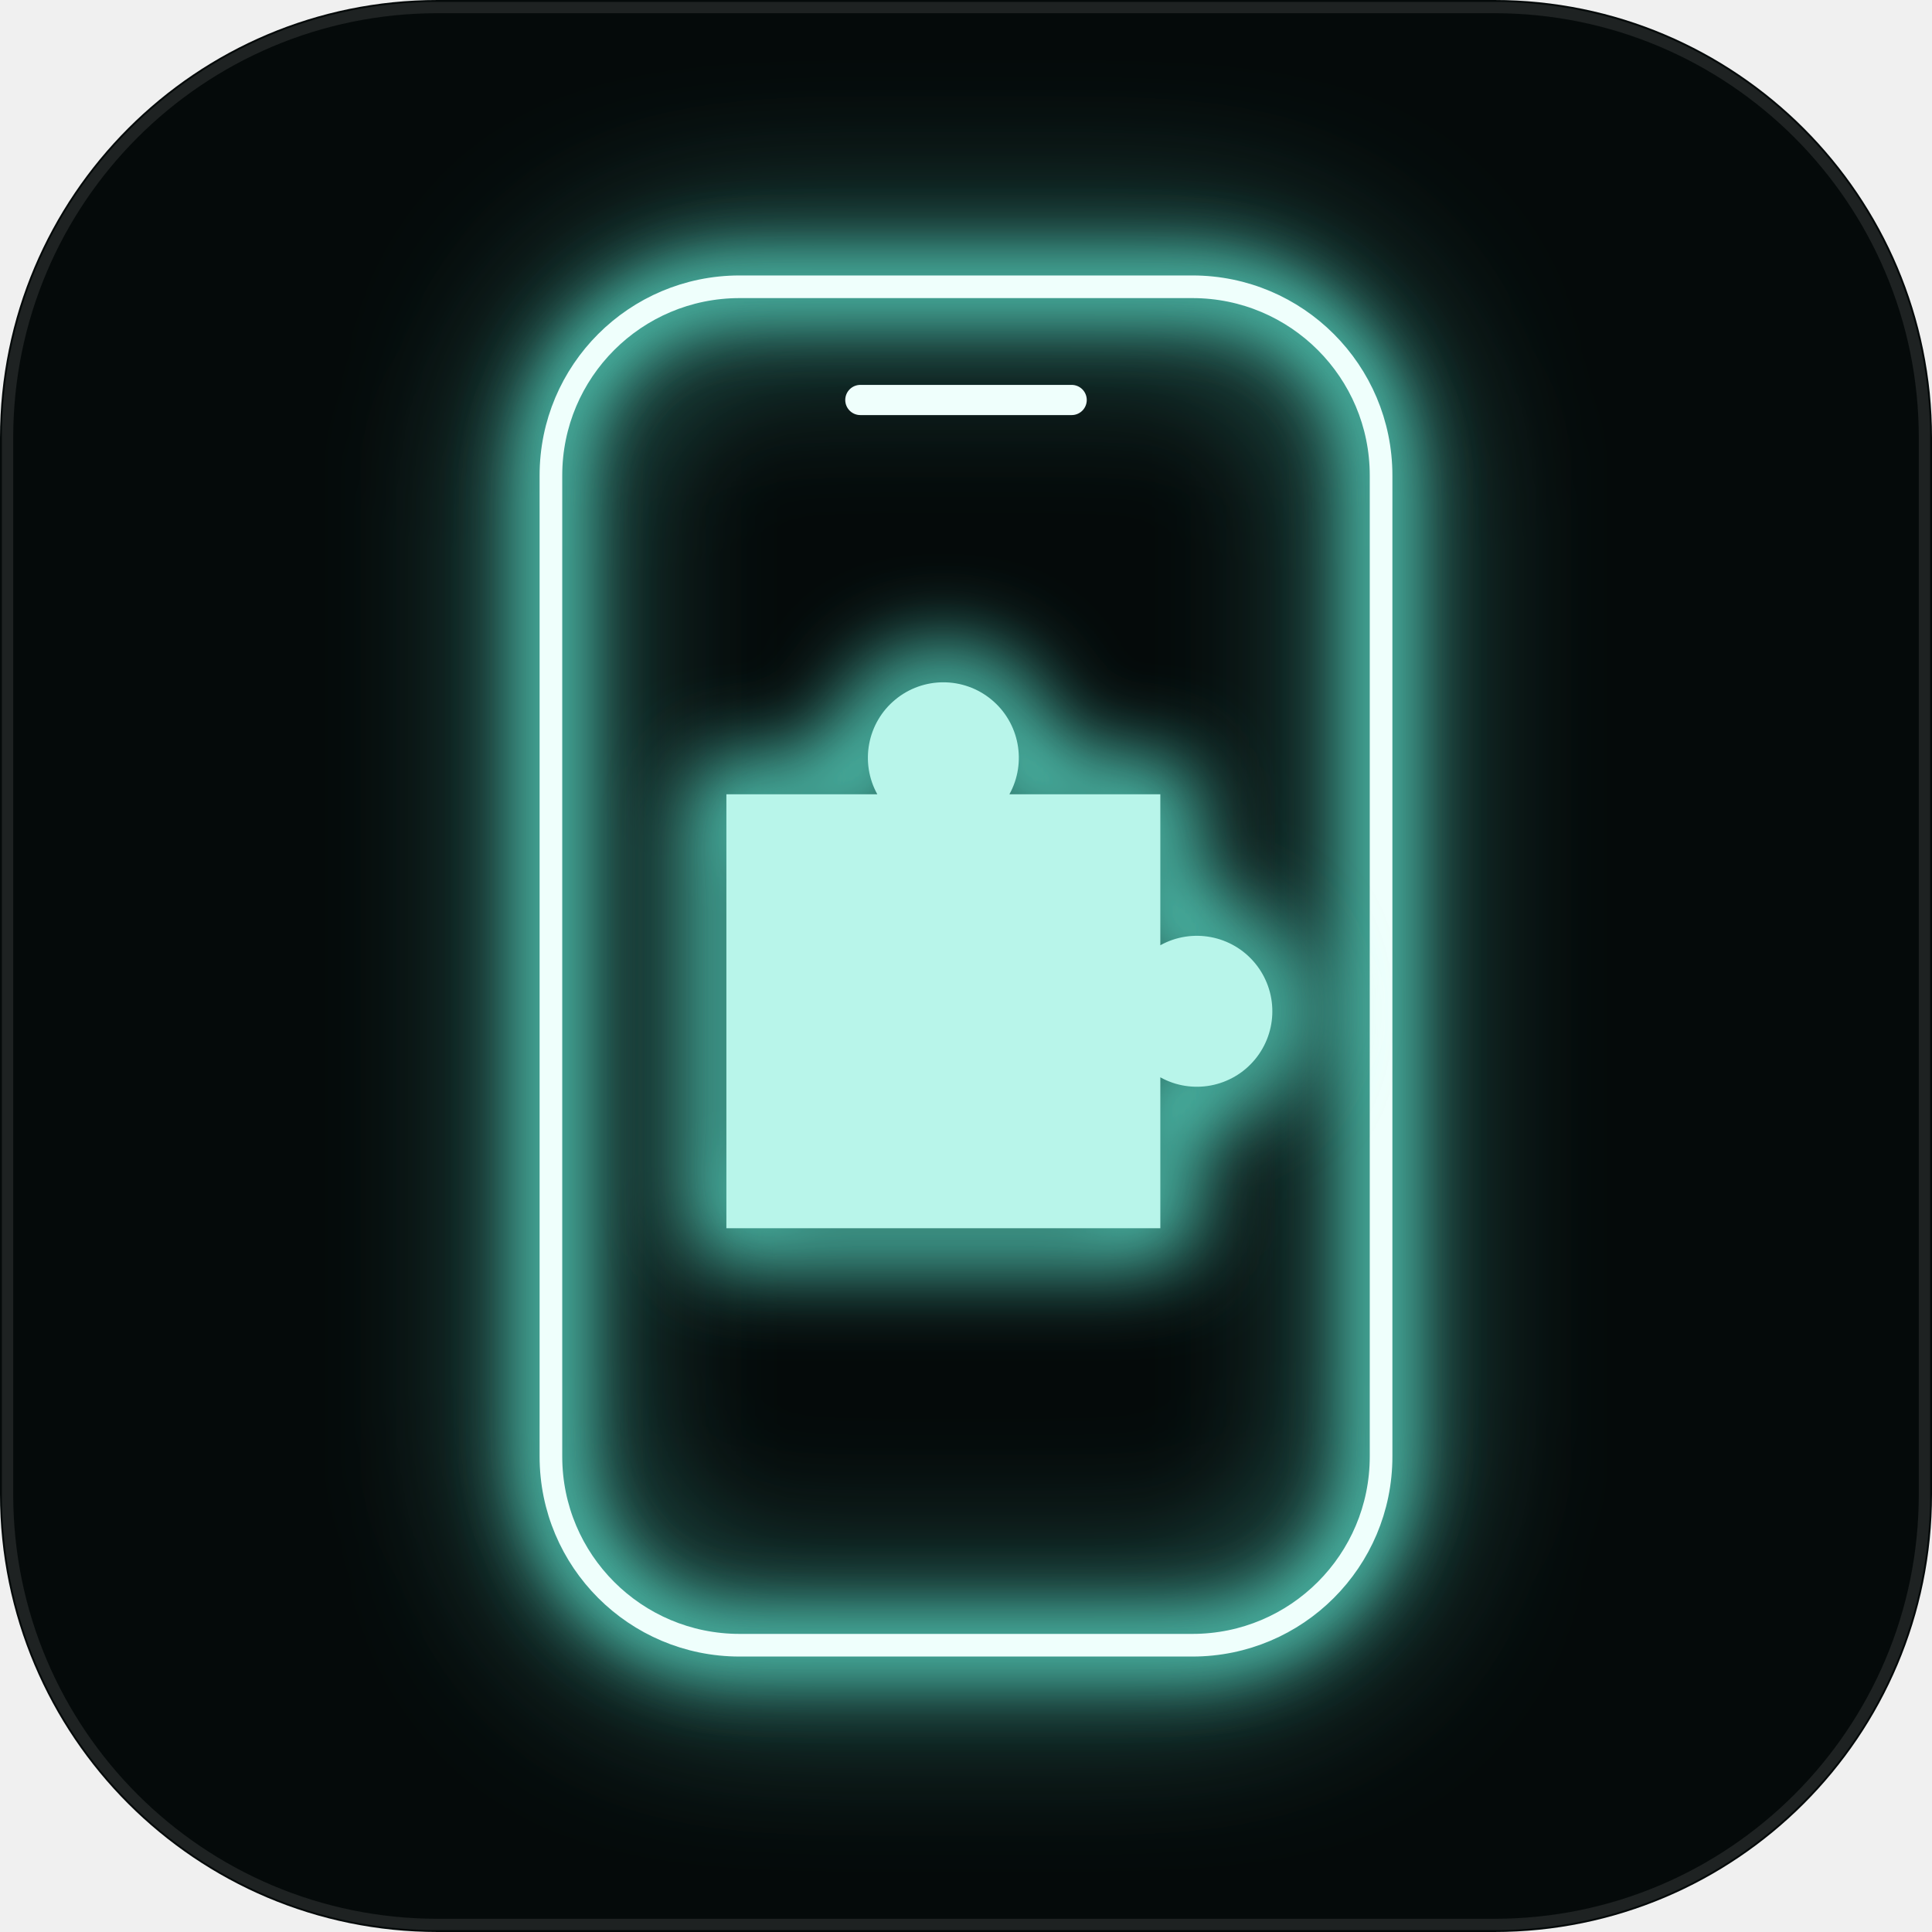
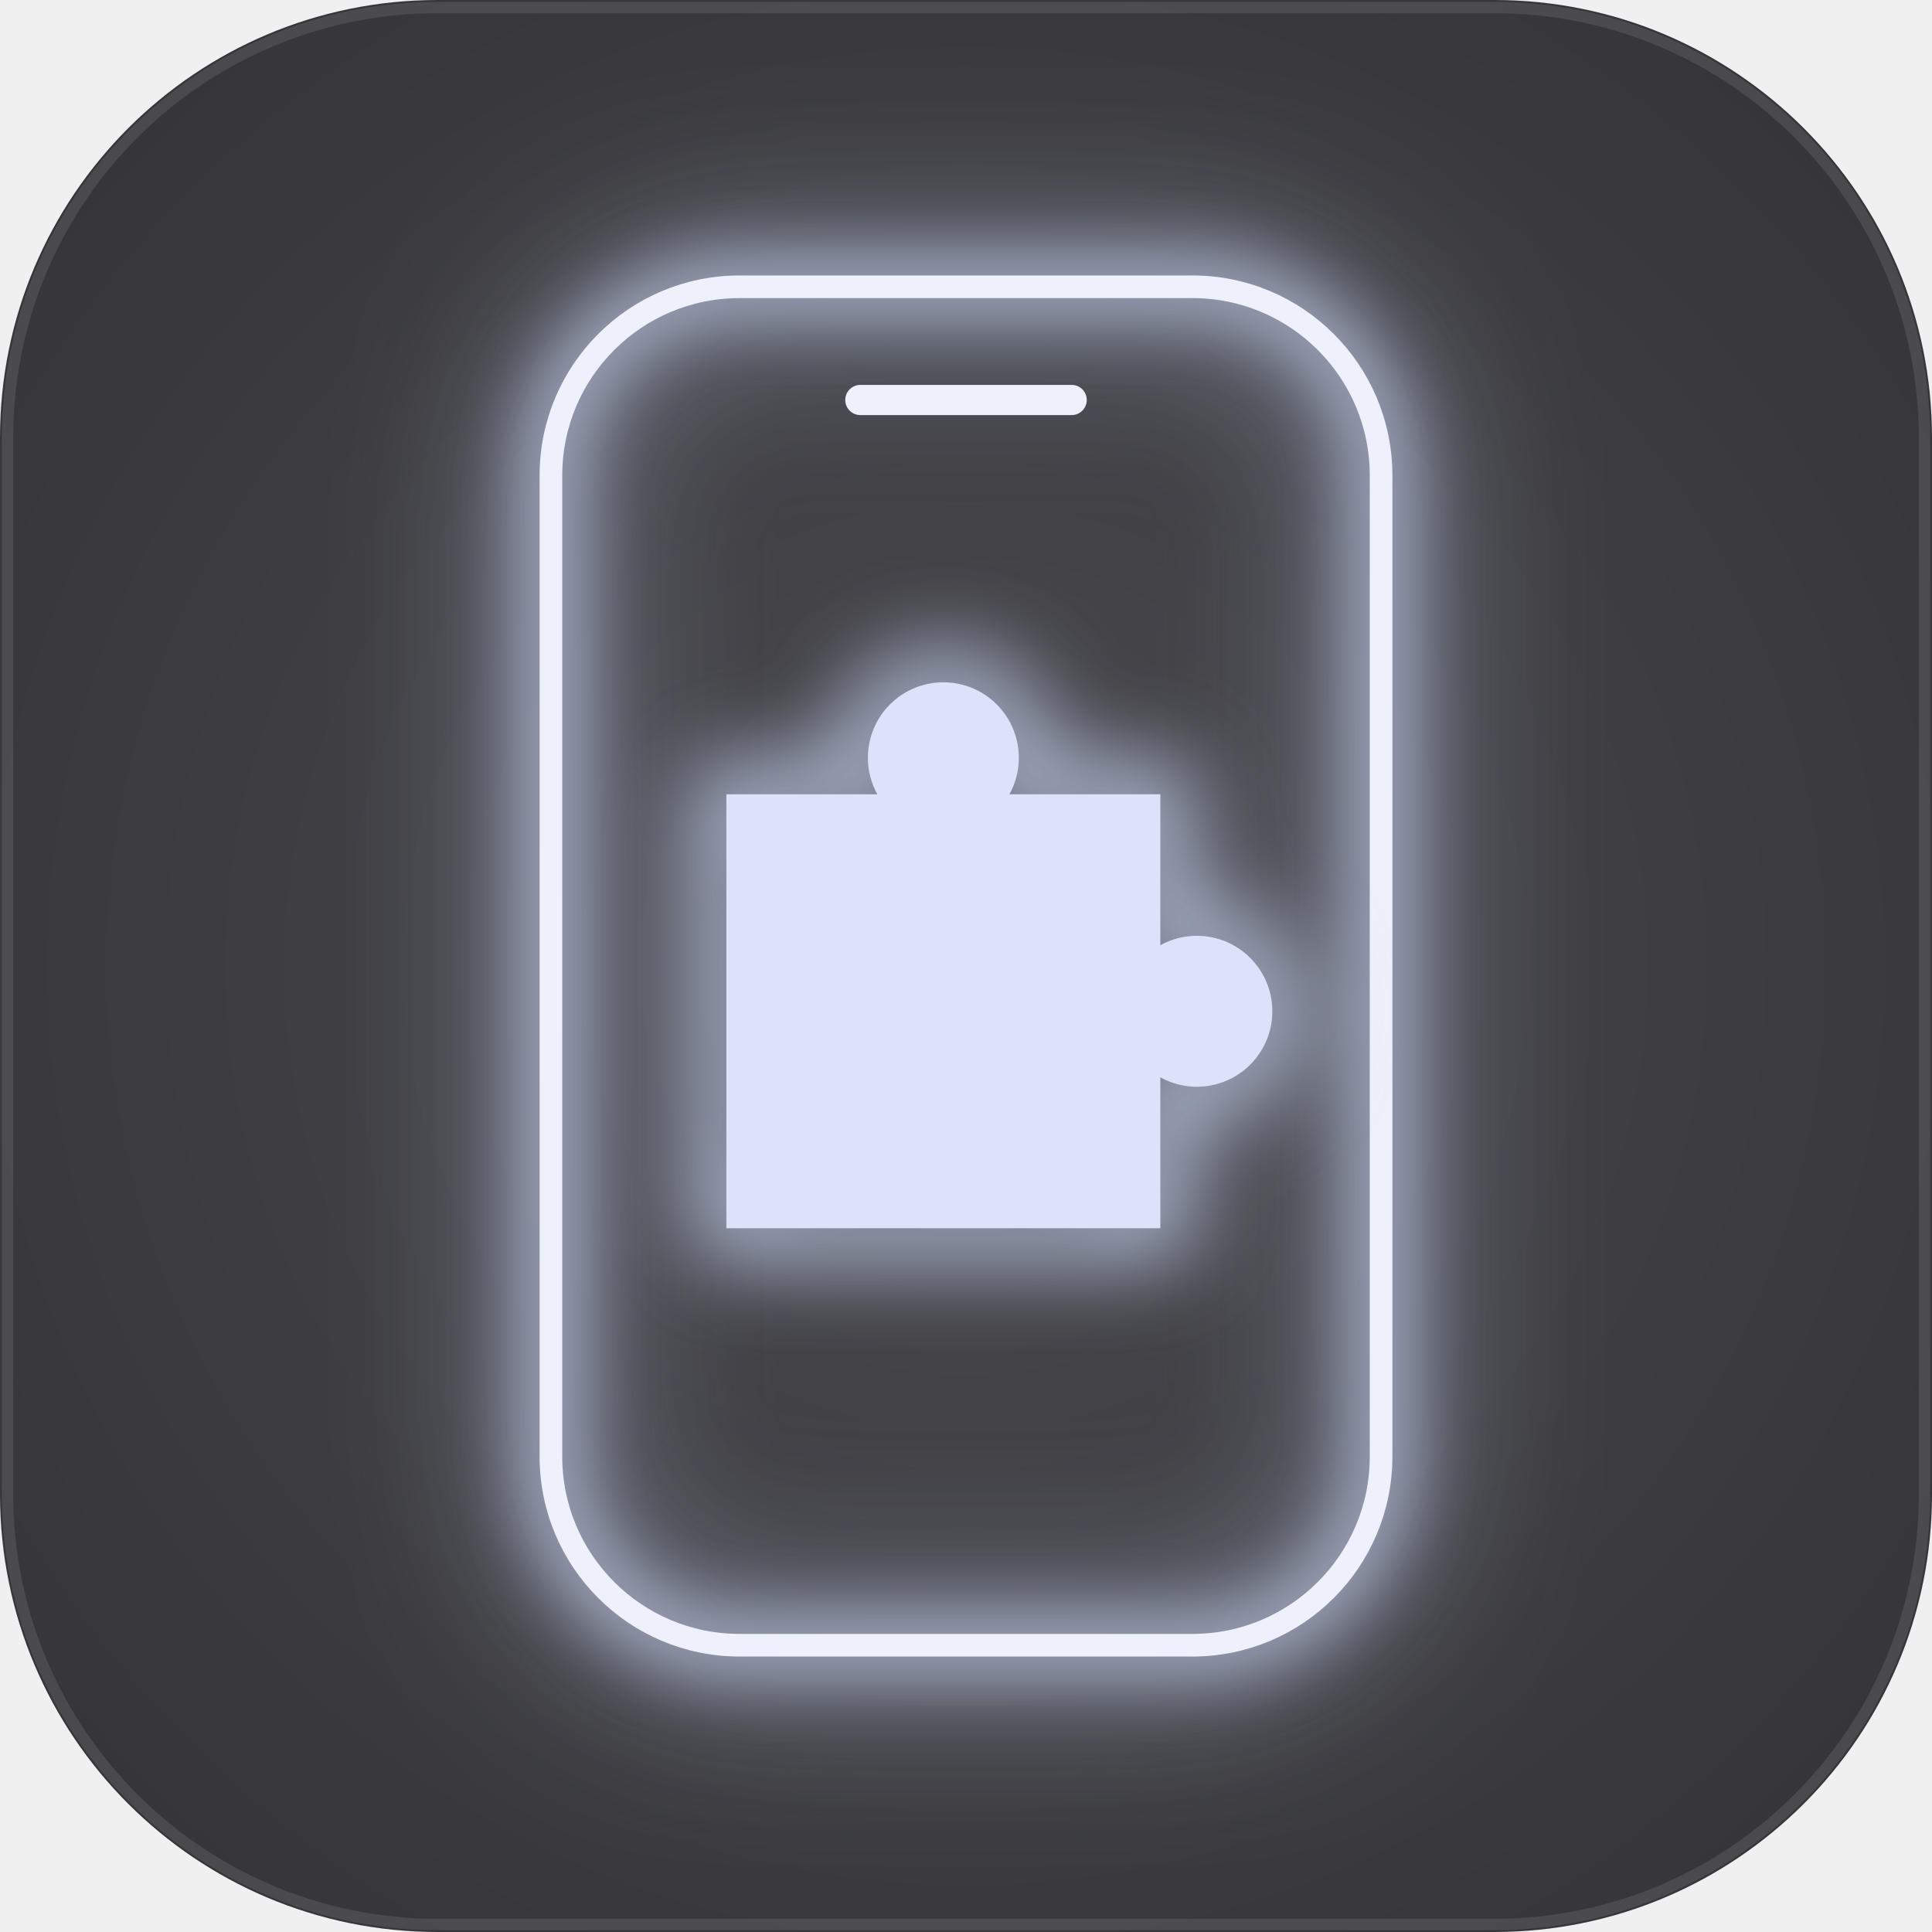
<svg xmlns="http://www.w3.org/2000/svg" viewBox="0 0 512 512">
  <defs>
+     <radialGradient id="bg" cx="0.5" cy="0.5" r="0.7">
+       <stop offset="0" stop-color="#4a4a4f" />
+       <stop offset="1" stop-color="#333336" />
+     </radialGradient>
    <clipPath id="c">
      <rect width="512" height="512" rx="116" />
    </clipPath>
    <filter id="g" x="-60%" y="-60%" width="220%" height="220%">
      <feGaussianBlur stdDeviation="9" />
    </filter>
    <filter id="g2" x="-60%" y="-60%" width="220%" height="220%">
      <feGaussianBlur stdDeviation="22" />
    </filter>
  </defs>
  <g clip-path="url(#c)">
-     <rect width="512" height="512" fill="#050a0a" />
-     <rect x="146" y="76" width="220" height="360" rx="50" fill="none" stroke="#5EEAD4" stroke-width="16" filter="url(#g2)" opacity=".8" />
-     <rect x="146" y="76" width="220" height="360" rx="50" fill="none" stroke="#5EEAD4" stroke-width="14" filter="url(#g)" />
-     <rect x="146" y="76" width="220" height="360" rx="50" fill="none" stroke="#effffc" stroke-width="6" />
-     <line x1="228" y1="106" x2="284" y2="106" stroke="#effffc" stroke-width="8" stroke-linecap="round" />
+     <rect width="512" height="512" fill="url(#bg)" />
+     <rect x="146" y="76" width="220" height="360" rx="50" fill="none" stroke="#b4bed8" stroke-width="16" filter="url(#g2)" opacity=".8" />
+     <rect x="146" y="76" width="220" height="360" rx="50" fill="none" stroke="#b4bed8" stroke-width="14" filter="url(#g)" />
+     <rect x="146" y="76" width="220" height="360" rx="50" fill="none" stroke="#eef1fb" stroke-width="6" />
+     <line x1="228" y1="106" x2="284" y2="106" stroke="#eef1fb" stroke-width="8" stroke-linecap="round" />
    <g transform="translate(250 268) scale(1.25)">
-       <path d="M-46 -46 H-14 A16 16 0 1 1 14 -46 H46 V-14 A16 16 0 1 1 46 14 V46 H-46 Z" fill="none" stroke="#5EEAD4" stroke-width="14" stroke-linejoin="round" filter="url(#g)" />
-       <path d="M-46 -46 H-14 A16 16 0 1 1 14 -46 H46 V-14 A16 16 0 1 1 46 14 V46 H-46 Z" fill="#B8F5EA" />
+       <path d="M-46 -46 H-14 A16 16 0 1 1 14 -46 H46 V-14 A16 16 0 1 1 46 14 V46 H-46 Z" fill="none" stroke="#b4bed8" stroke-width="14" stroke-linejoin="round" filter="url(#g)" />
+       <path d="M-46 -46 H-14 A16 16 0 1 1 14 -46 H46 V-14 A16 16 0 1 1 46 14 V46 H-46 Z" fill="#dde1f9" />
    </g>
  </g>
  <rect x="2" y="2" width="508" height="508" rx="114" fill="none" stroke="#fff" stroke-opacity="0.1" stroke-width="3" />
</svg>
